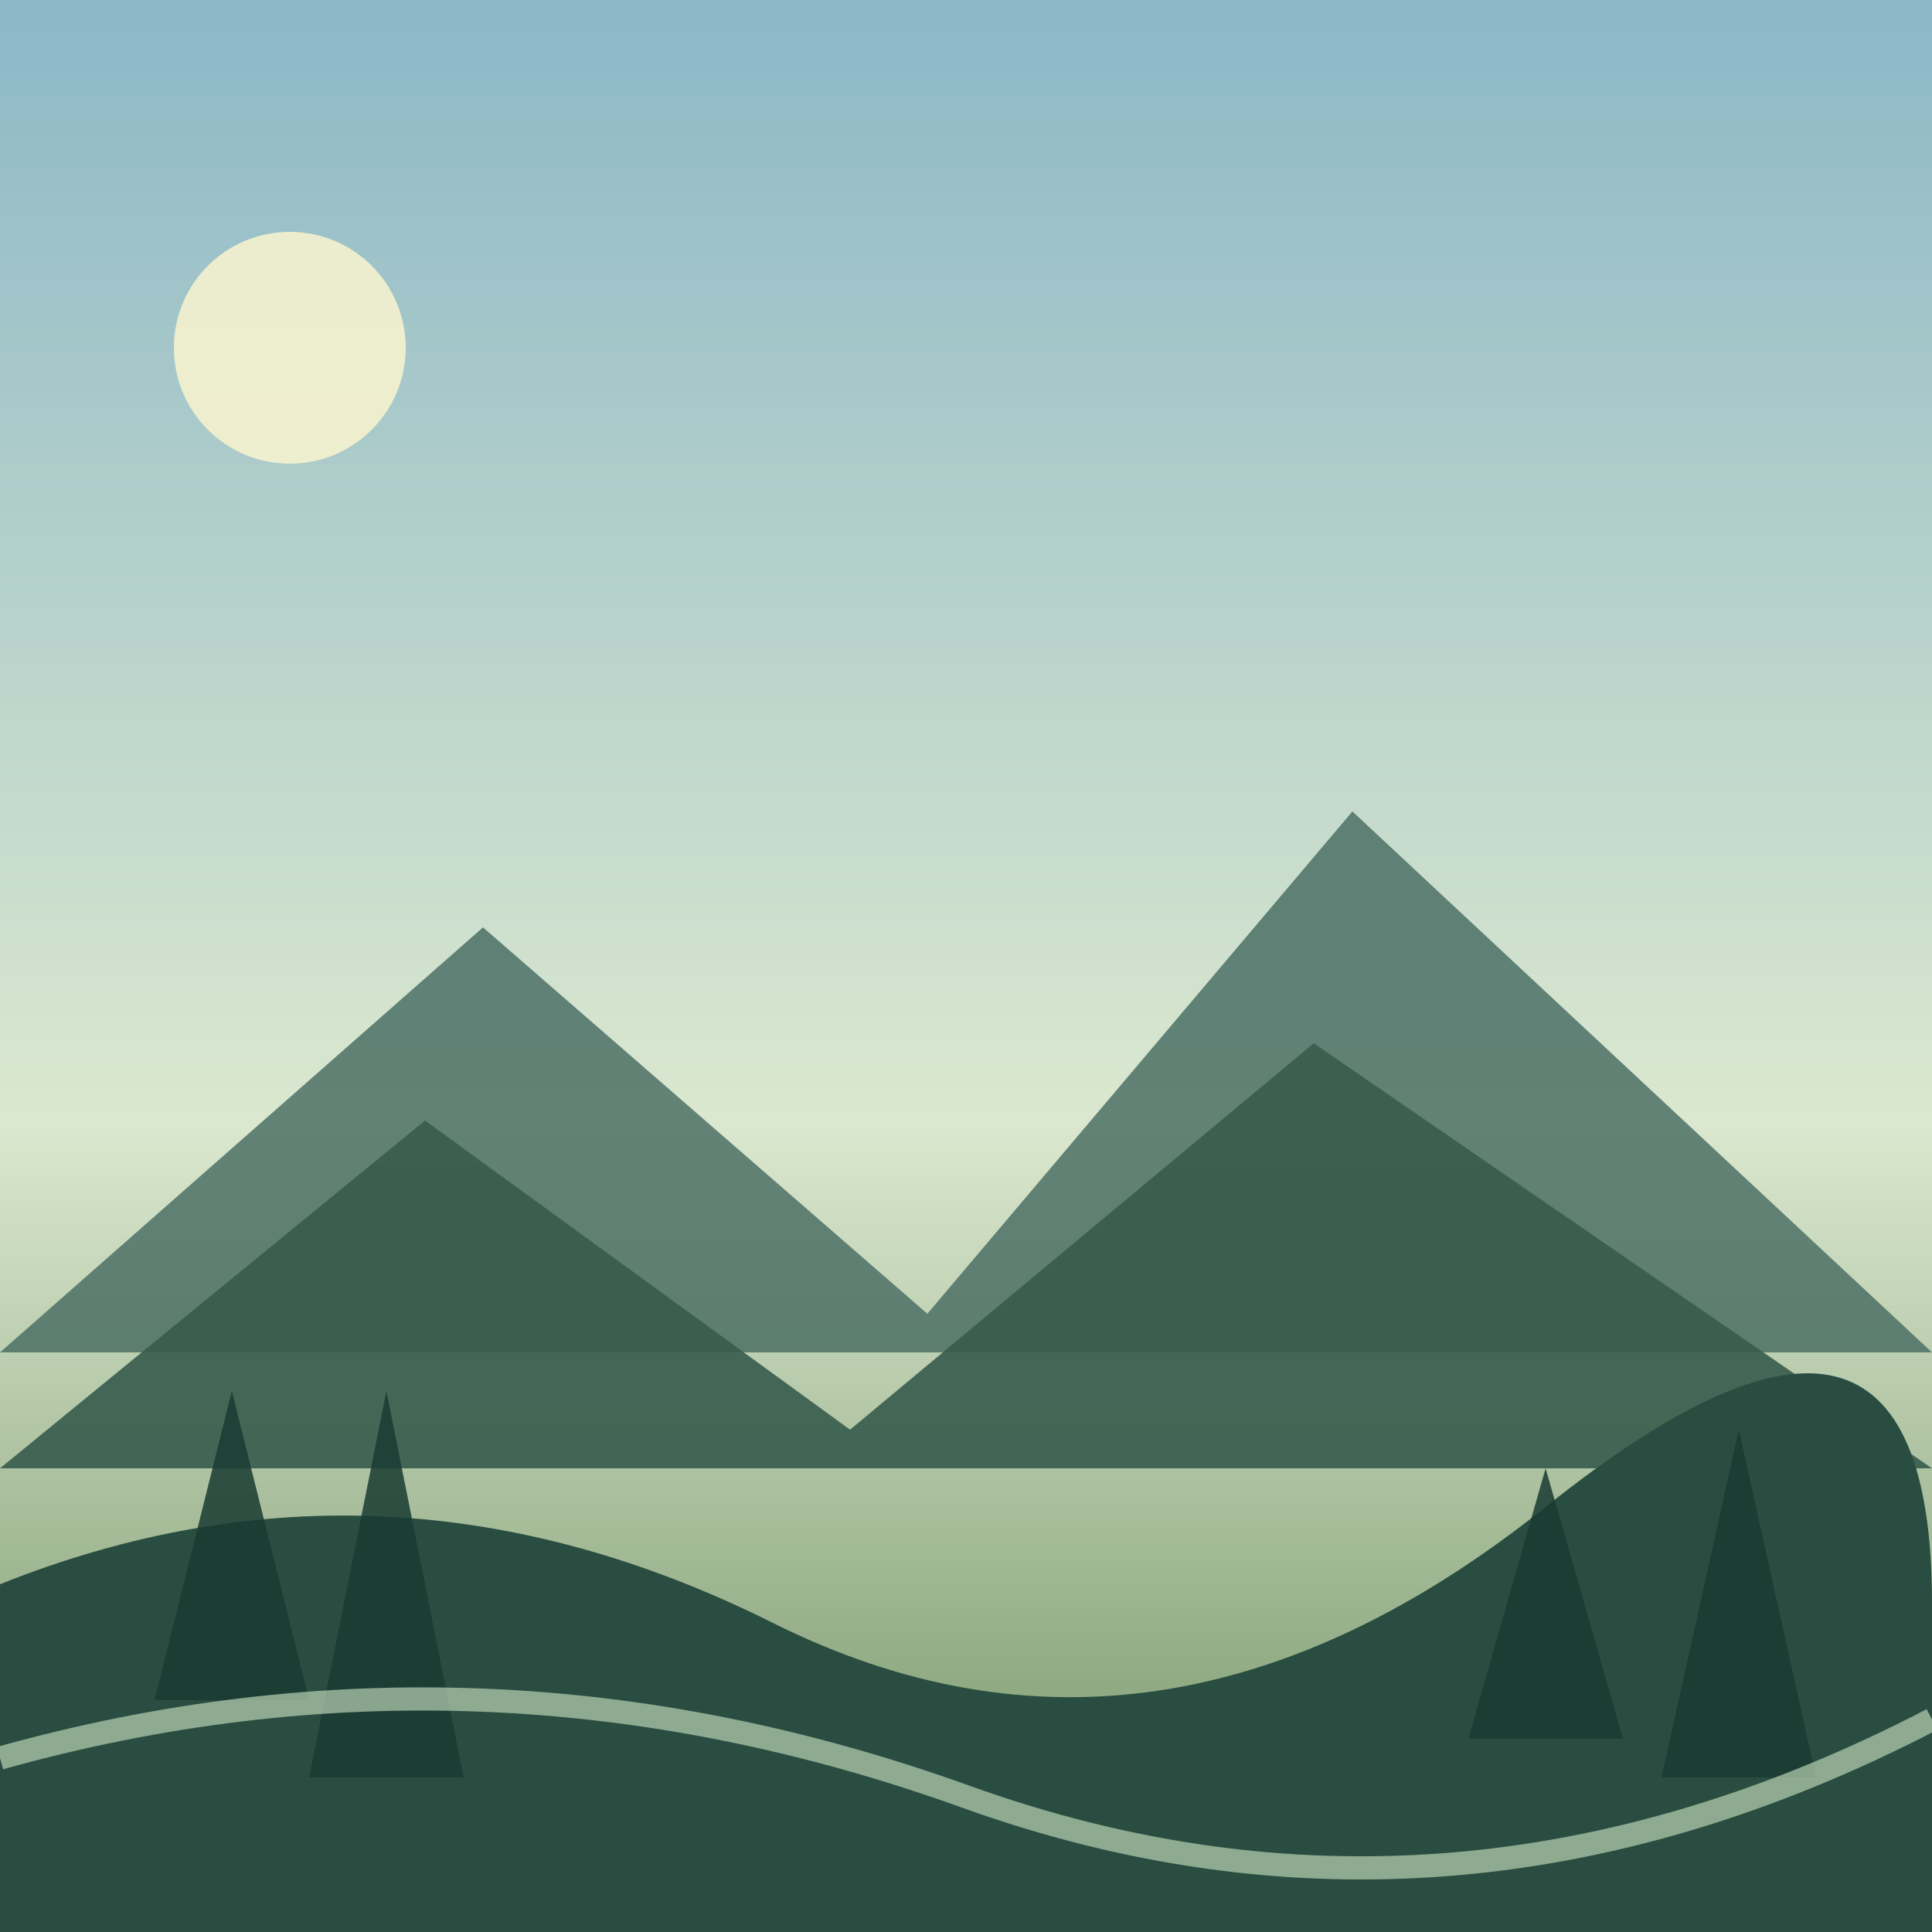
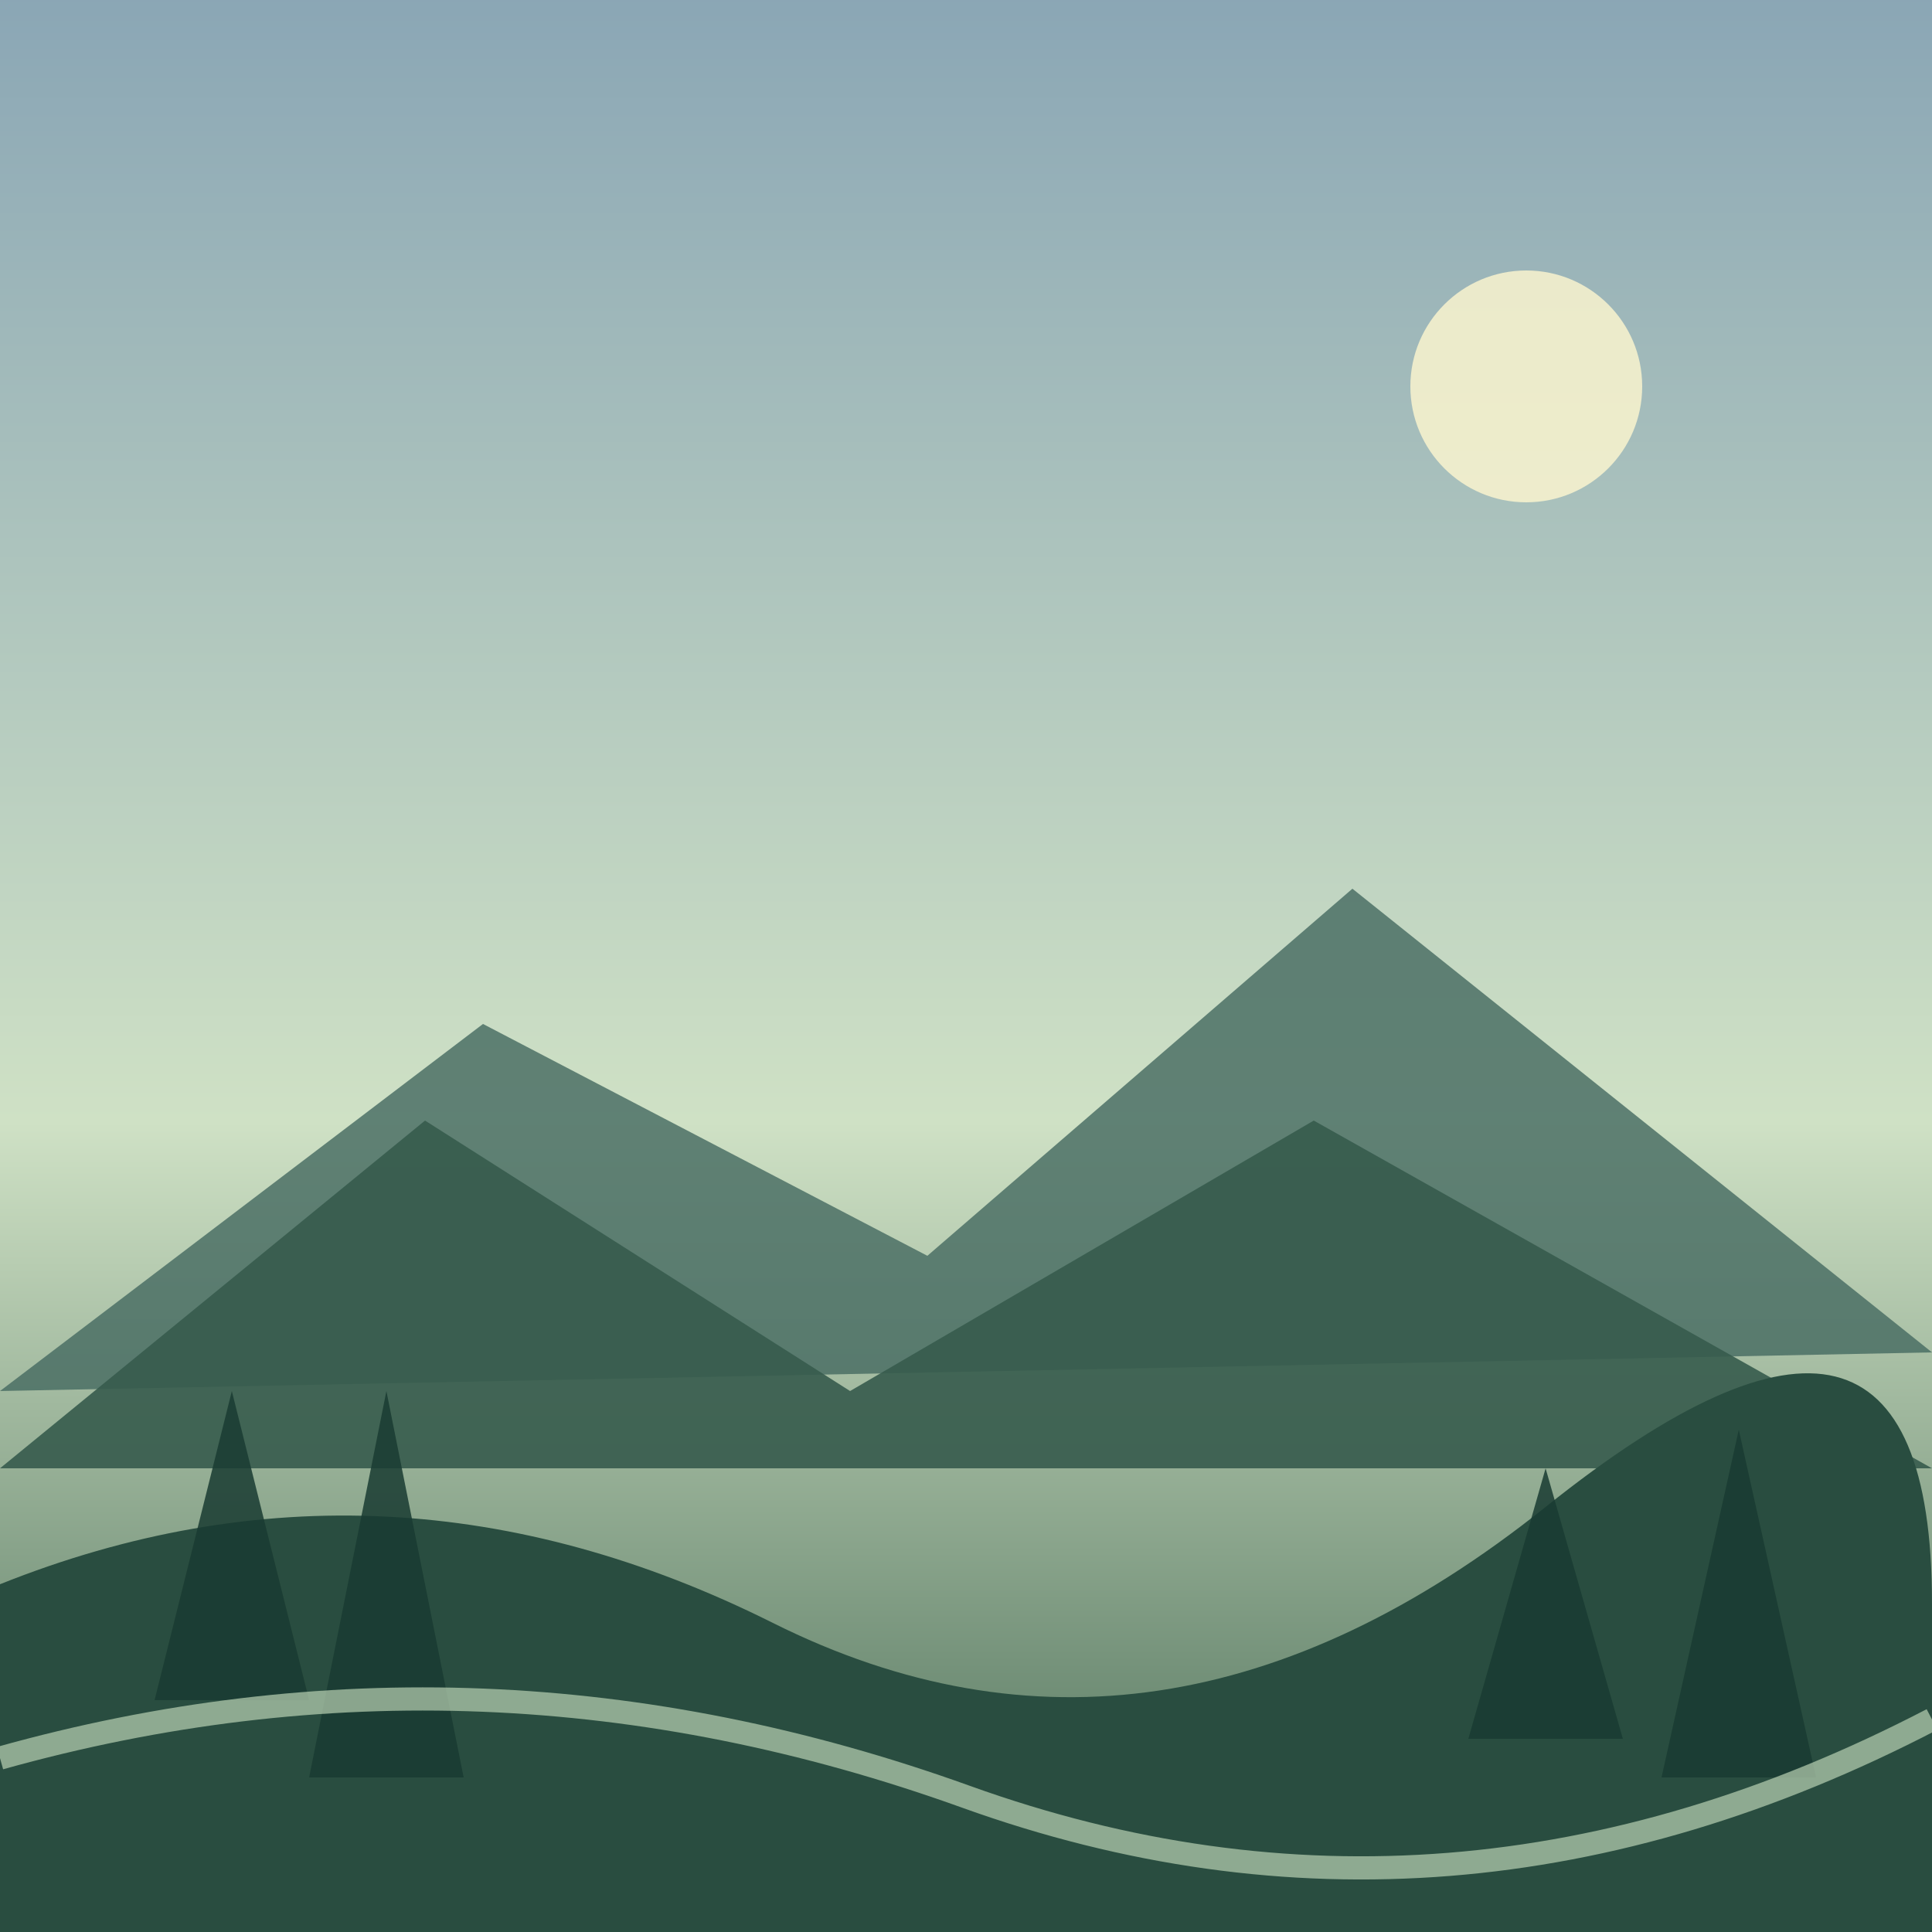
<svg xmlns="http://www.w3.org/2000/svg" viewBox="0 0 100 100" preserveAspectRatio="xMidYMid slice">
  <defs>
    <linearGradient id="g" x1="0" y1="0" x2="0" y2="1">
-       <stop stop-color="#8bb7c7" />
-       <stop offset=".58" stop-color="#dbe8cf" />
-       <stop offset="1" stop-color="#6f8f62" />
+       <stop stop-color="#8aa6b5" />
+       <stop offset=".58" stop-color="#cfe1c5" />
+       <stop offset="1" stop-color="#486b55" />
    </linearGradient>
  </defs>
  <rect width="100" height="100" fill="url(#g)" />
-   <circle cx="15" cy="18" r="6" fill="#fff7cf" opacity=".8" />
-   <polygon points="0,70 25,48 48,68 70,42 100,70" fill="#476b62" opacity=".82" />
-   <polygon points="0,76 22,58 44,74 68,54 100,76" fill="#365b4d" opacity=".9" />
+   <circle cx="79" cy="20" r="6" fill="#fff7cf" opacity=".8" />
+   <polygon points="0,72 25,53 48,65 70,46 100,70" fill="#476b62" opacity=".82" />
+   <polygon points="0,76 22,58 44,72 68,58 100,76" fill="#365b4d" opacity=".9" />
  <path d="M0 82 Q20 74 40 84 T80 78 T100 83 V100 H0Z" fill="#294d40" />
  <g fill="#193b31" opacity=".85">
    <path d="M8 88 l4-16 4 16z" />
    <path d="M16 92 l4-20 4 20z" />
    <path d="M86 92 l4-18 4 18z" />
    <path d="M76 90 l4-14 4 14z" />
  </g>
  <path d="M0 91 Q25 84 50 93 T100 89" fill="none" stroke="#b9d1b3" stroke-width="1.2" opacity=".7" />
</svg>
